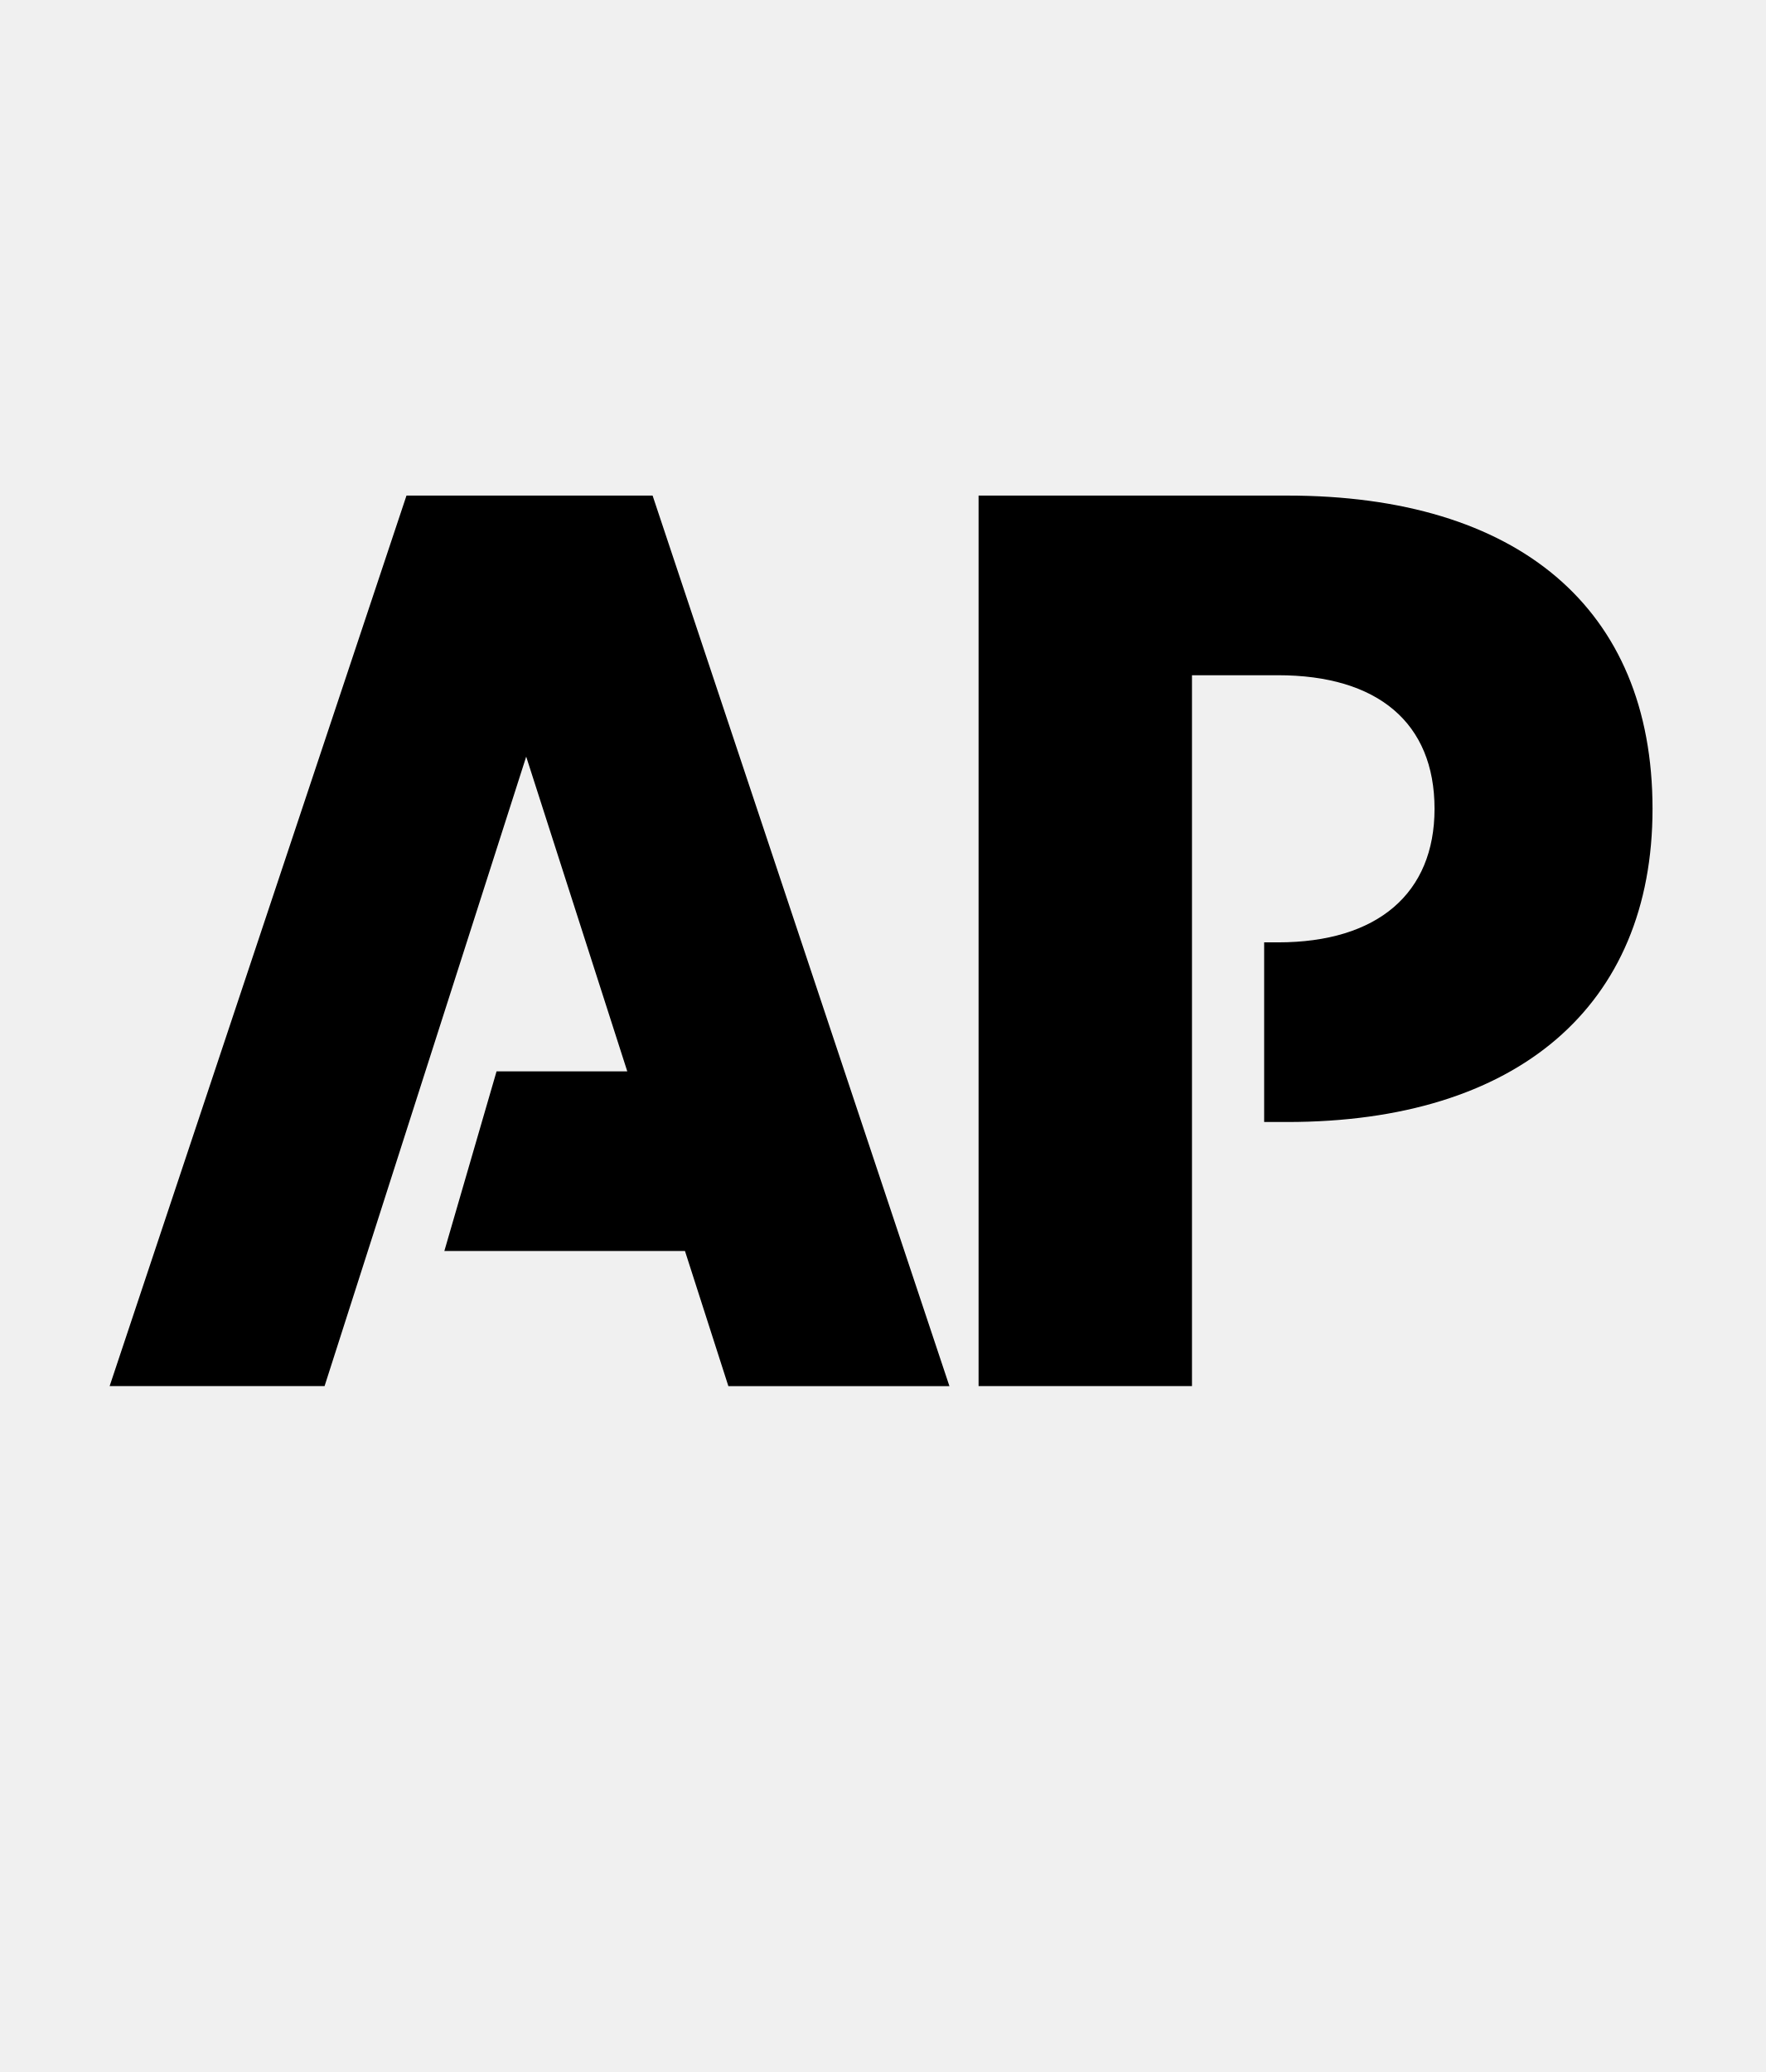
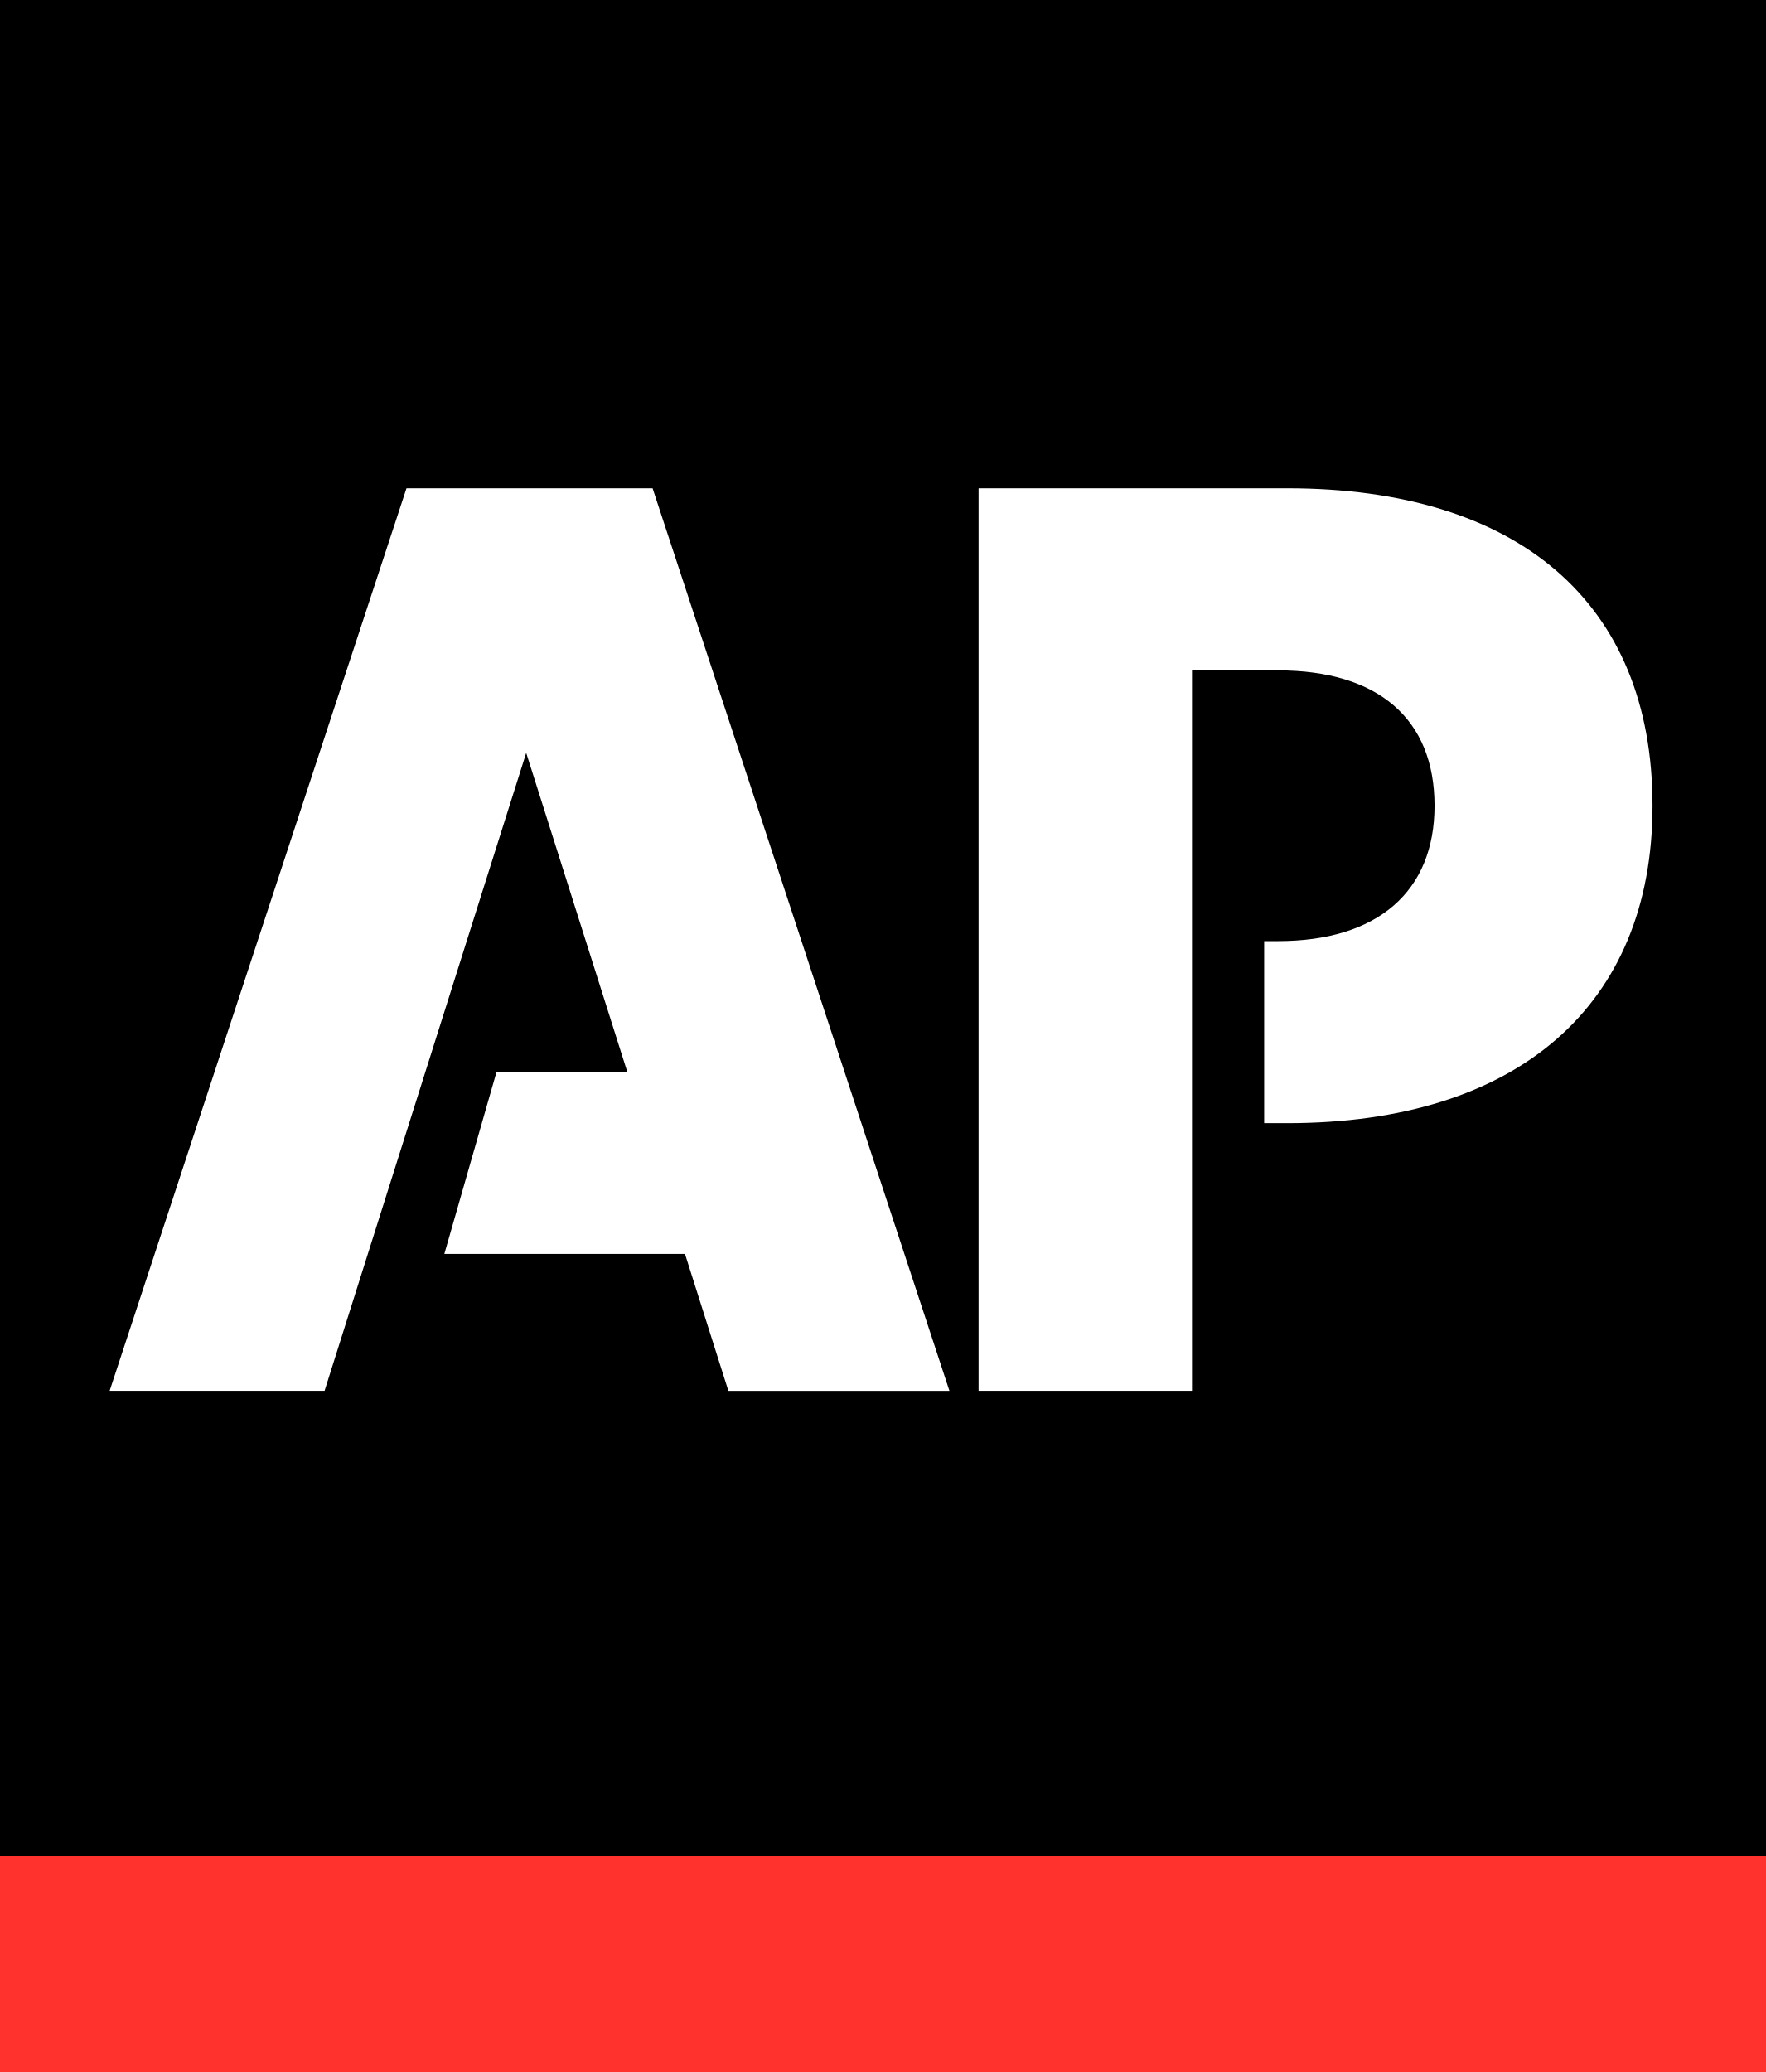
- <svg xmlns="http://www.w3.org/2000/svg" height="2500" width="2131" viewBox="0 0.238 75 86.82">
-   <mask id="a" fill="#fff">
-     <path d="M0 87.043h75V.238H0z" fill="none" />
-   </mask>
-   <g fill="none" fill-rule="evenodd">
-     <path d="M0 77.994h75V.238H0z" fill="#fff" mask="url(#a)" />
-     <path d="M0 77.994h75v9.064H0z" fill="#ff322e" mask="url(#a)" />
-     <g fill="#000">
-       <path d="M17.263 20.699L4.656 58.515h9.128l8.563-26.73L26.64 45.15h-5.552l-2.217 7.628h10.219l1.843 5.738h9.388L27.715 20.699zM54.664 20.699H41.559v37.816h9.063V28.328h3.651c4.238 0 6.65 2.02 6.65 5.672 0 3.586-2.412 5.672-6.65 5.672h-.586V47.3h.977c9.78 0 15.517-4.923 15.517-13.3 0-8.541-5.737-13.301-15.517-13.301" />
+ <svg xmlns="http://www.w3.org/2000/svg" version="1.1" width="2131" height="2500" viewBox="0,0,218.203,256">
+   <g fill="none" fill-rule="evenodd" stroke="none" stroke-width="1" stroke-linecap="butt" stroke-linejoin="miter" stroke-miterlimit="10" stroke-dasharray="" stroke-dashoffset="0" font-family="none" font-weight="none" font-size="none" text-anchor="none" style="mix-blend-mode: normal">
+     <g transform="translate(-0.00564,-0.70177) scale(2.90953,2.94863)">
+       <g>
+         <path d="M0,77.994h75v-77.756h-75z" fill="#000000" />
+         <path d="M0,77.994h75v9.064h-75z" fill="#ff322e" />
+         <g fill="#ffffff">
+           <path d="M17.263,20.699l-12.607,37.816h9.128l8.563,-26.73l4.293,13.365h-5.552l-2.217,7.628h10.219l1.843,5.738h9.388l-12.606,-37.817zM54.664,20.699h-13.105v37.816h9.063v-30.187h3.651c4.238,0 6.65,2.02 6.65,5.672c0,3.586 -2.412,5.672 -6.65,5.672h-0.586v7.628h0.977c9.78,0 15.517,-4.923 15.517,-13.3c0,-8.541 -5.737,-13.301 -15.517,-13.301" />
+         </g>
+       </g>
    </g>
  </g>
</svg>
